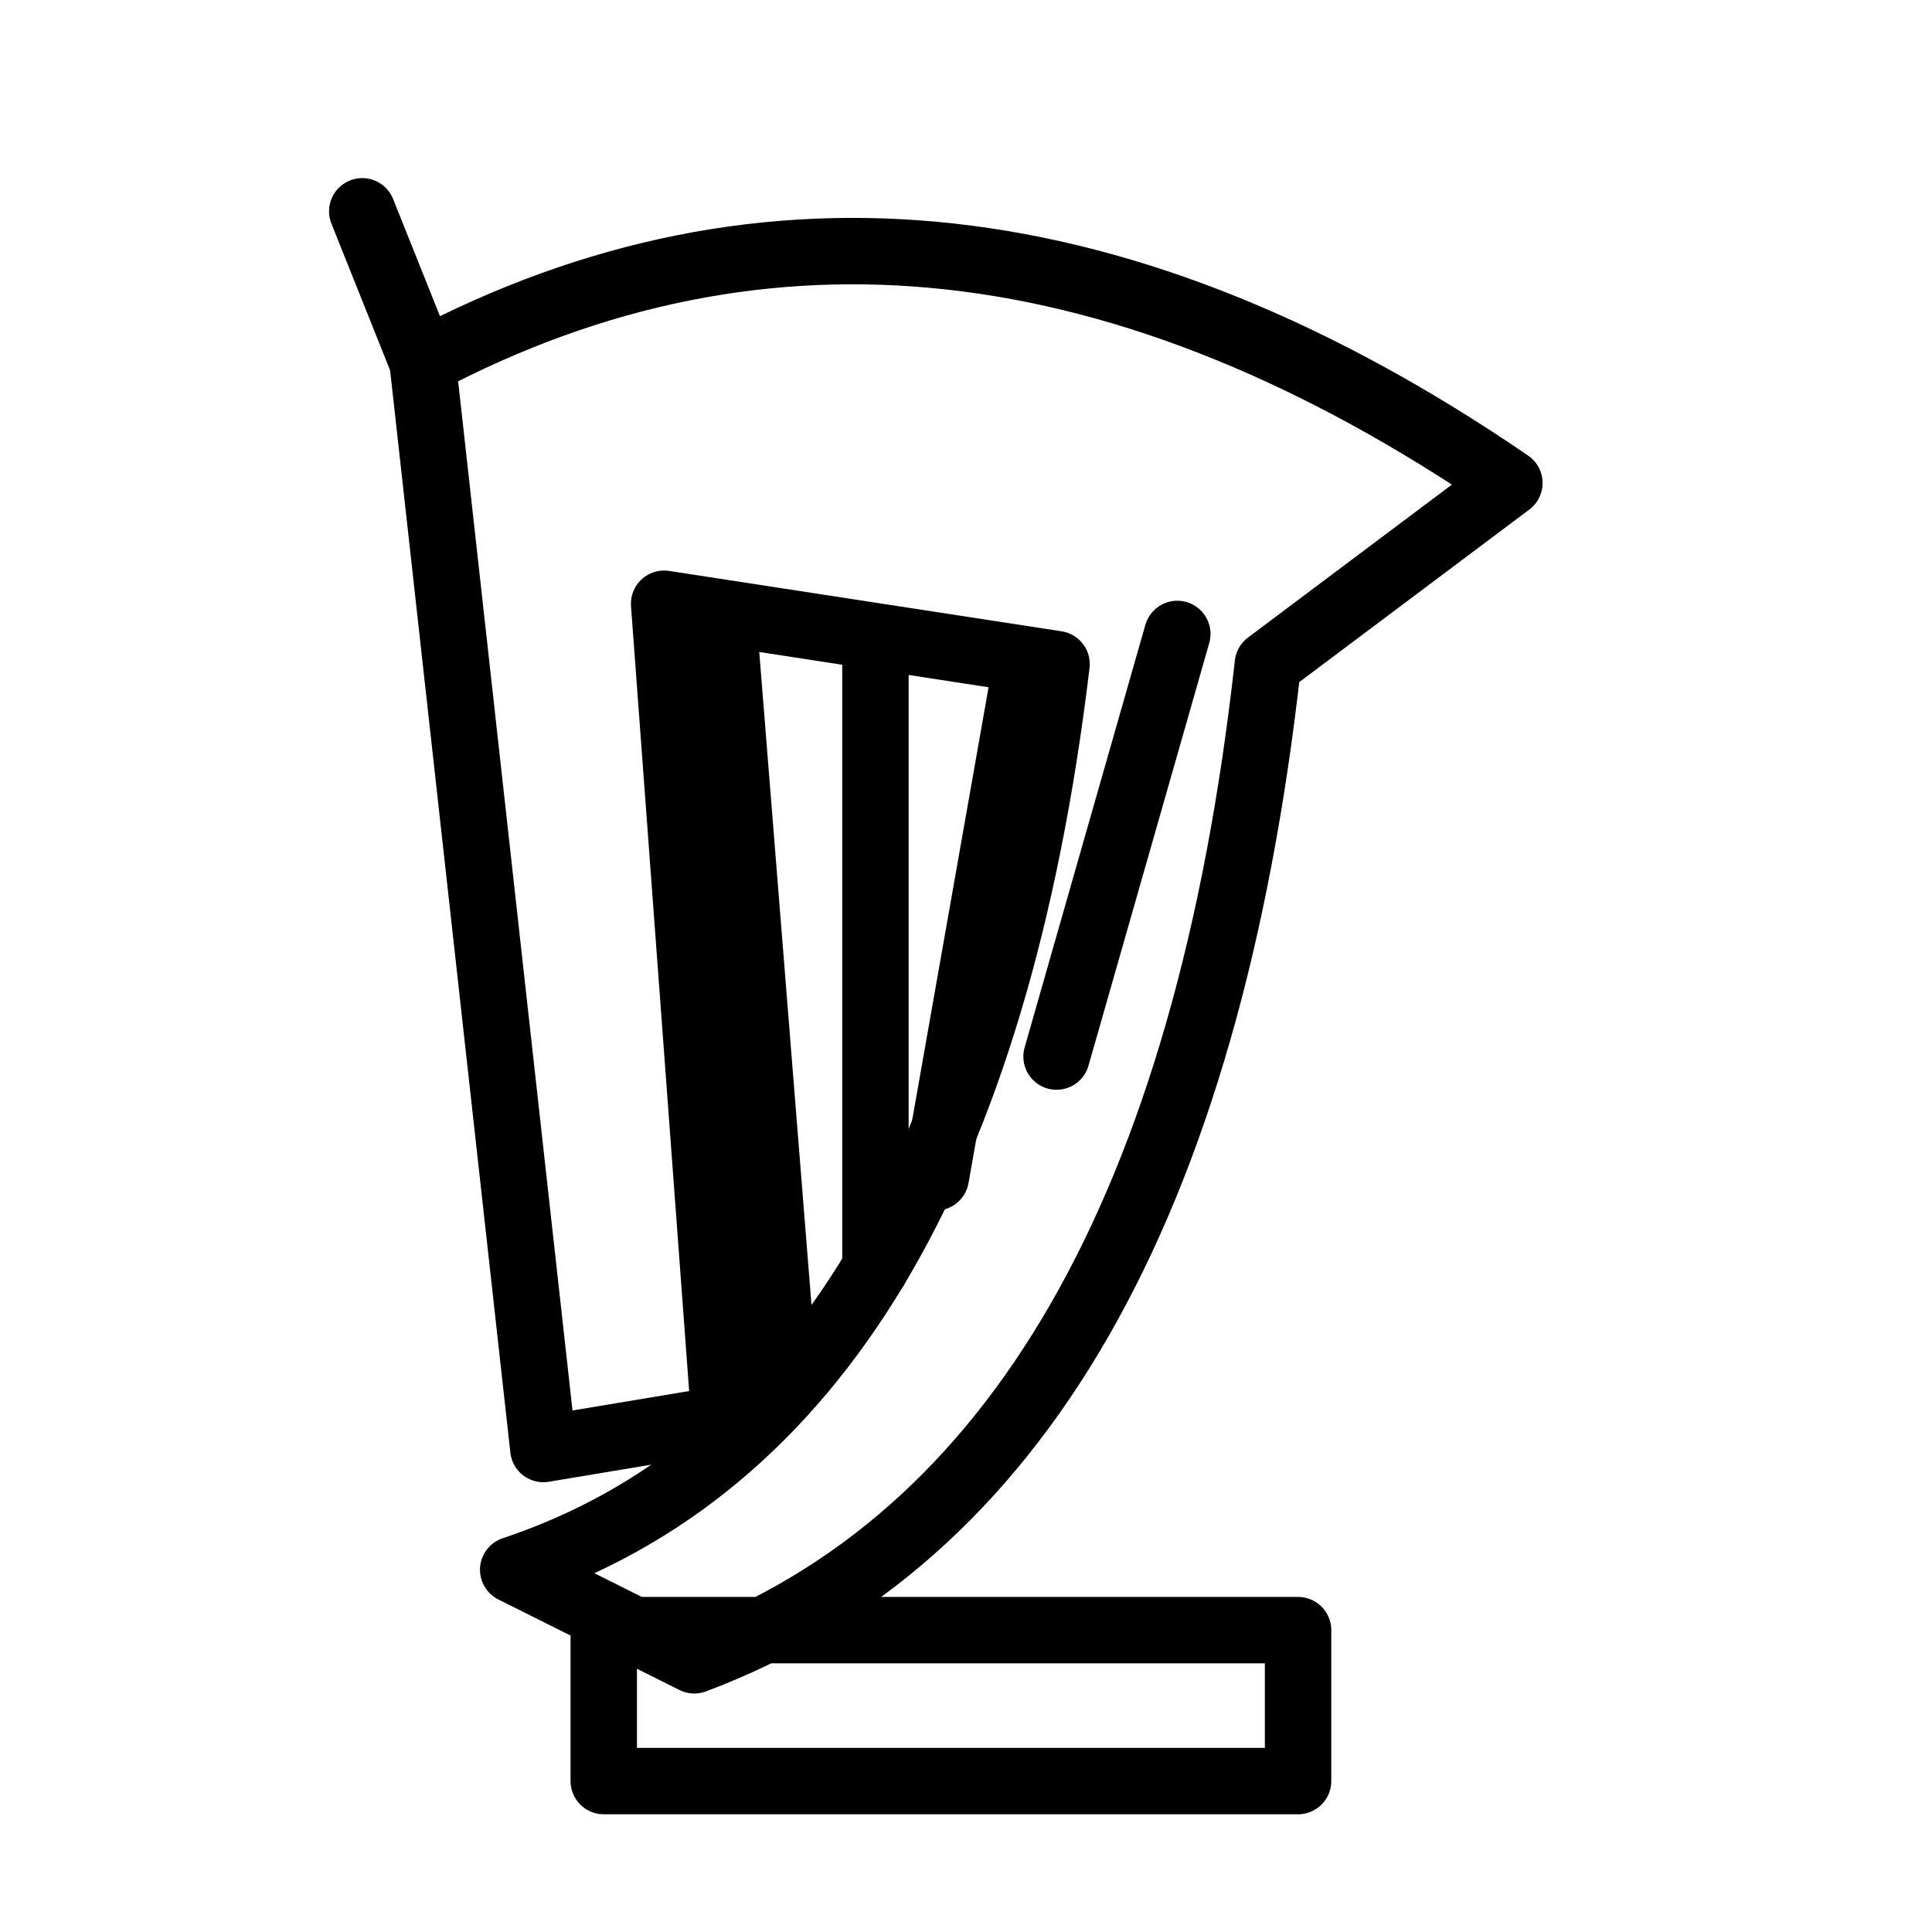
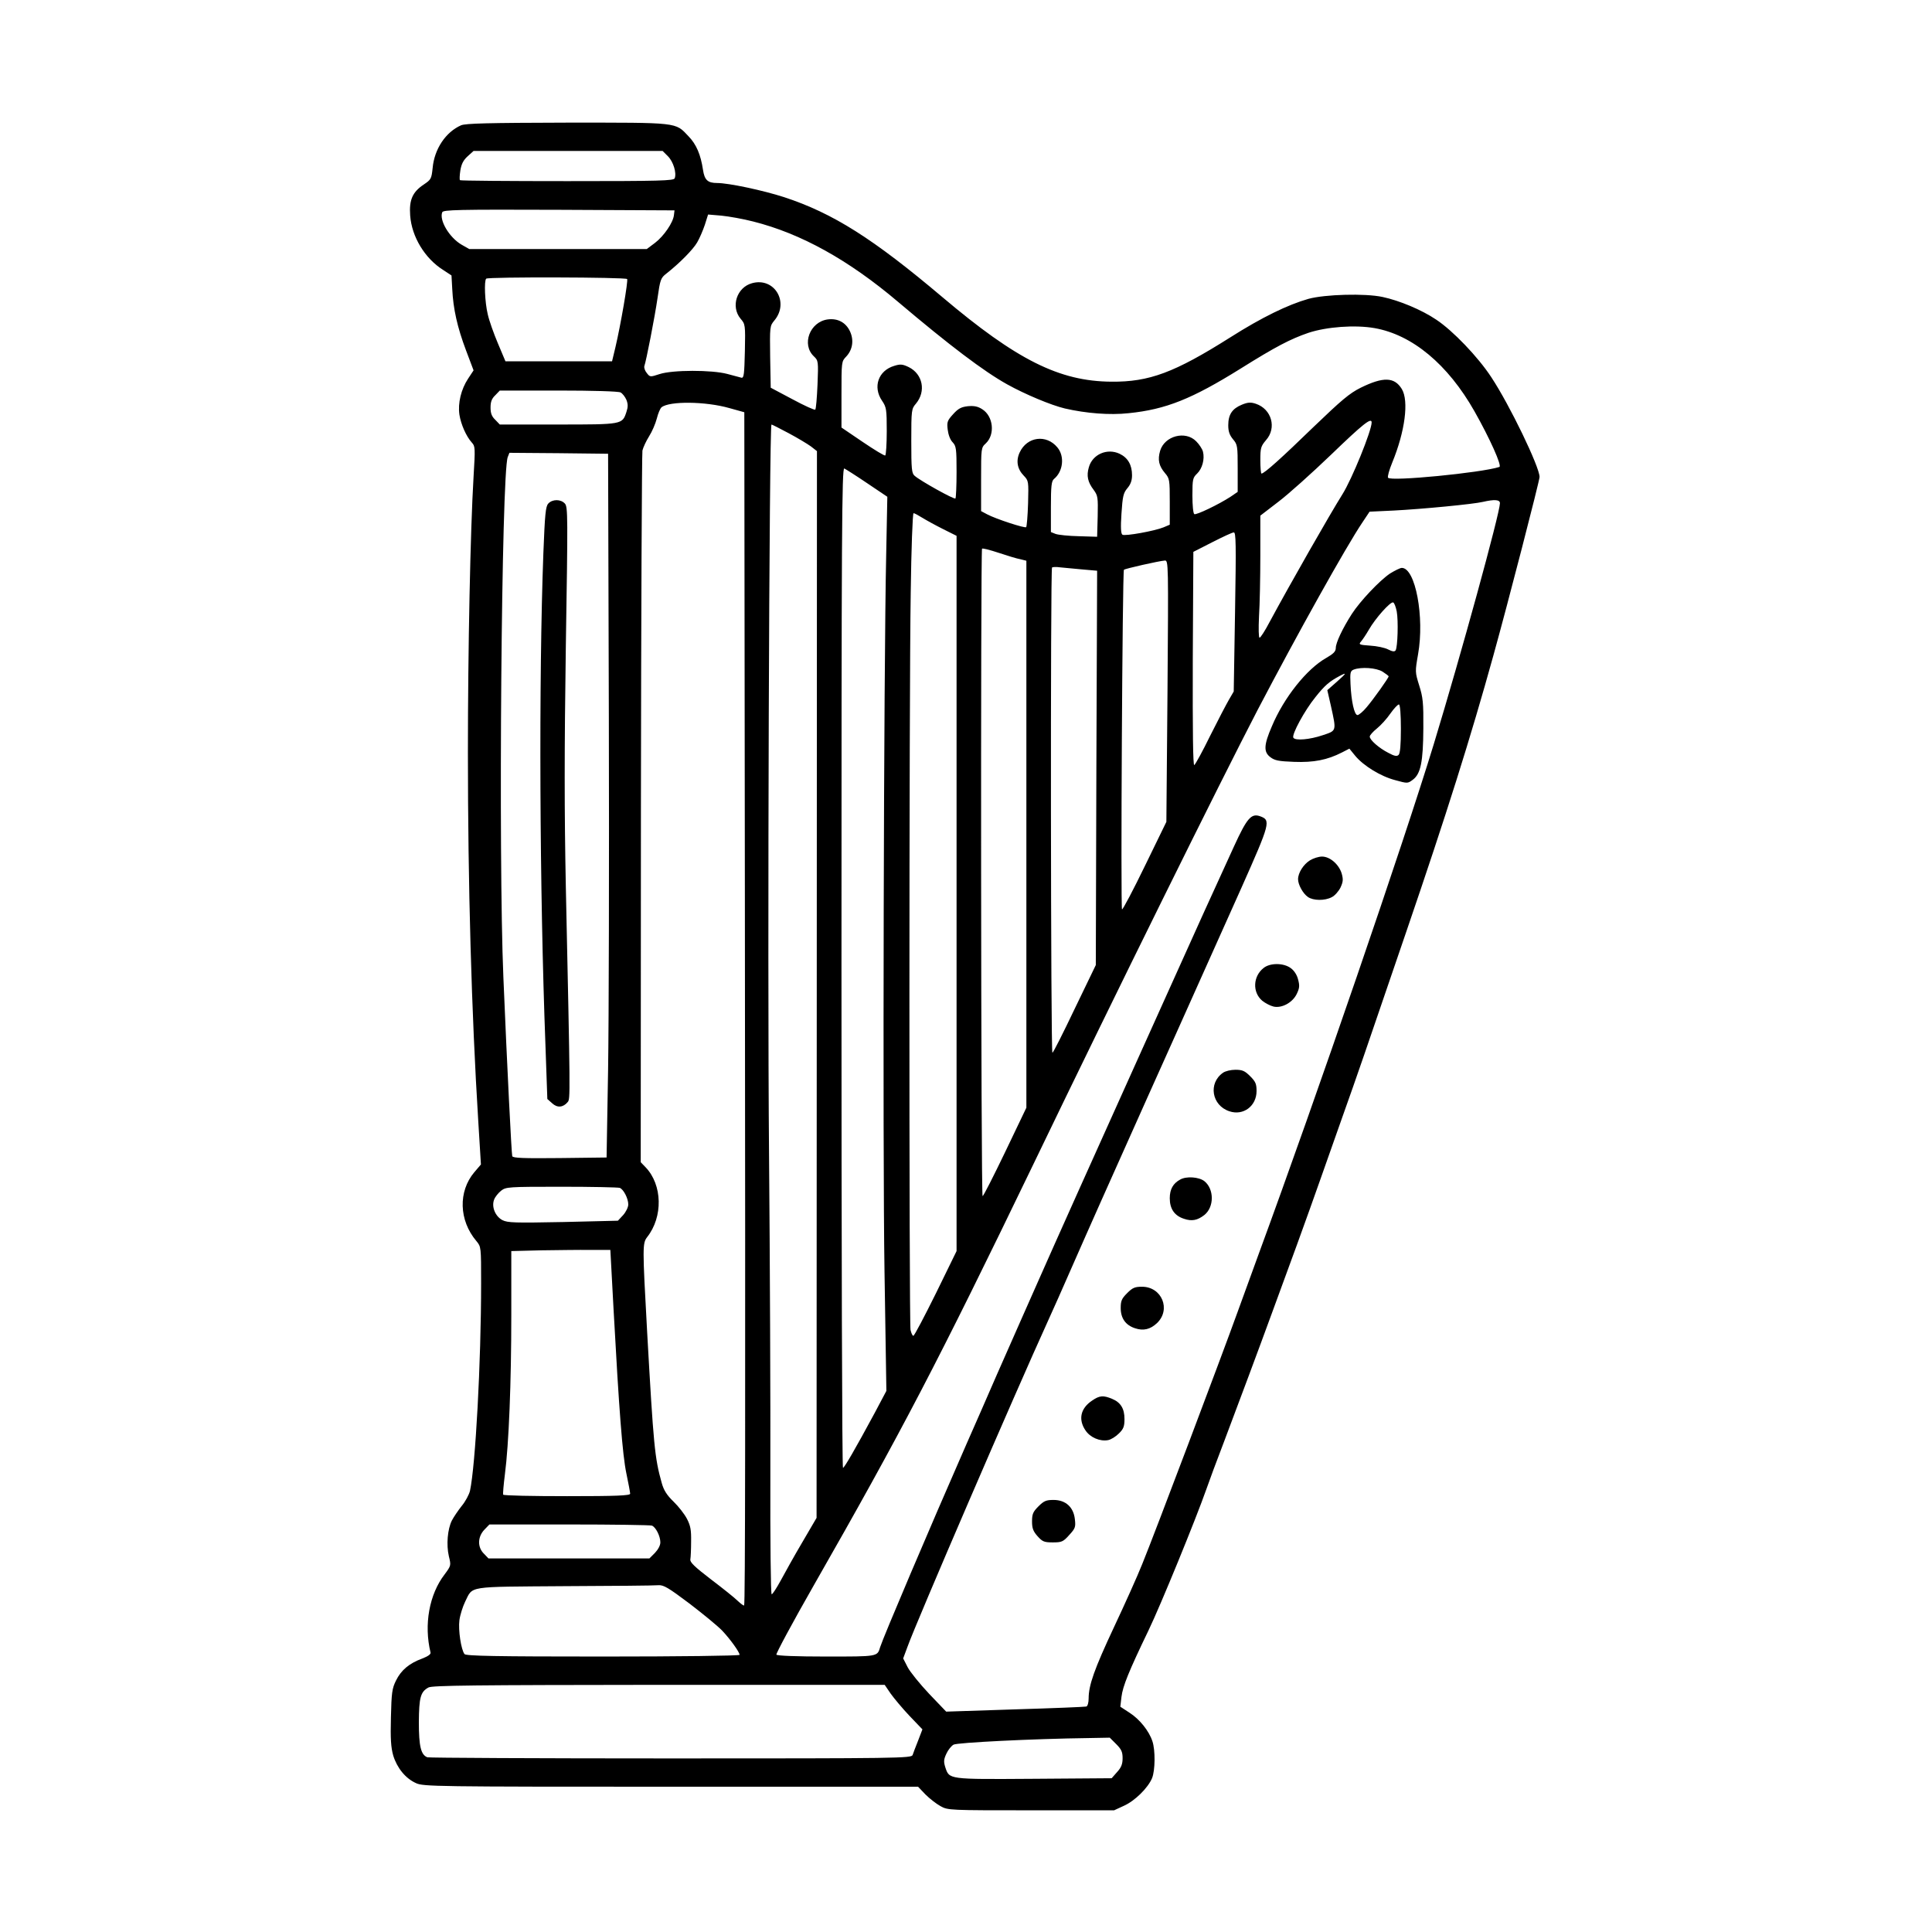
<svg xmlns="http://www.w3.org/2000/svg" width="64" height="64" viewBox="0 0 64 64">
-   <g fill="none" stroke="#000" stroke-width="2.2" stroke-linecap="round" stroke-linejoin="round">
-     <path d="M14 12Q31 3 50 16L42 22Q39 49 23 55L17 52Q32 47 35 22L22 20L24 47L18 48ZM20 54H43V59H20Z" fill="none" />
-     <path d="M24 21L26 46M29 22V42M34 22L31 39M39 21L35 35M14 12L12 7" fill="none" />
+   <g transform="scale(0.0625)">
+     <g transform="translate(0,1024) scale(0.1,-0.1)" fill="#000" stroke="none">
+       <path d="M2444 9576 c-82 -36 -142 -126 -151 -227 -6 -56 -8 -61 -47 -87 -60 -40 -78 -82 -72 -164 8 -113 78 -228 175 -289 l44 -29 4 -72 c5 -105 27 -203 73 -325 l40 -106 -29 -44 c-37 -56 -55 -130 -46 -191 8 -51 36 -115 66 -148 18 -19 18 -30 9 -180 -17 -283 -30 -915 -30 -1464 0 -701 19 -1378 55 -1954 l14 -228 -35 -41 c-86 -102 -82 -255 11 -365 25 -30 25 -31 25 -223 0 -420 -30 -966 -59 -1101 -5 -20 -24 -56 -44 -80 -19 -24 -42 -58 -52 -77 -23 -46 -30 -129 -16 -189 12 -49 12 -50 -22 -96 -82 -106 -111 -267 -75 -415 2 -9 -14 -20 -45 -32 -68 -25 -111 -61 -138 -116 -21 -42 -24 -65 -27 -195 -3 -114 0 -159 12 -202 20 -66 65 -122 121 -147 38 -18 105 -19 1350 -19 l1311 0 39 -41 c22 -22 58 -50 80 -62 39 -22 48 -22 480 -22 l440 0 52 24 c58 26 127 94 149 146 17 41 18 149 2 196 -18 55 -68 117 -121 151 l-49 32 6 52 c7 57 38 134 144 354 64 133 249 585 306 747 13 38 56 154 96 258 78 207 172 458 255 685 29 80 88 240 130 355 42 116 96 266 120 335 24 69 78 222 120 340 84 236 110 312 338 980 215 628 342 1032 462 1465 76 273 245 927 245 947 0 53 -158 381 -256 529 -70 107 -204 247 -292 305 -77 52 -195 101 -284 120 -93 20 -305 14 -393 -10 -109 -31 -247 -98 -414 -204 -296 -187 -430 -237 -631 -235 -275 2 -501 115 -895 448 -368 311 -580 445 -839 530 -111 36 -294 75 -355 75 -50 0 -67 16 -75 70 -12 80 -35 135 -77 178 -71 75 -48 72 -643 72 -421 -1 -537 -4 -562 -14z m1096 -164 c29 -29 47 -89 36 -117 -5 -13 -76 -15 -569 -15 -310 0 -566 2 -569 5 -3 3 -2 26 2 52 6 35 16 54 39 75 l31 28 501 0 501 0 28 -28z m32 -312 c-4 -39 -53 -111 -100 -147 l-44 -33 -470 0 -471 0 -42 24 c-64 38 -118 129 -101 171 5 13 79 15 618 13 l613 -3 -3 -25z m420 -34 c254 -64 506 -204 768 -426 273 -231 454 -368 578 -437 95 -53 234 -111 306 -128 113 -26 238 -36 338 -25 198 20 336 76 593 236 187 117 264 157 360 190 97 32 247 43 350 25 200 -35 389 -192 530 -441 81 -143 147 -290 132 -295 -96 -31 -578 -78 -590 -57 -4 5 6 41 22 80 68 165 89 327 51 390 -39 64 -98 66 -218 7 -60 -30 -101 -65 -250 -208 -169 -164 -261 -247 -276 -247 -3 0 -6 32 -6 71 0 65 3 74 30 106 58 65 30 165 -54 193 -27 9 -42 8 -74 -5 -51 -21 -72 -52 -72 -109 0 -33 7 -52 25 -74 24 -28 25 -36 25 -155 l0 -124 -38 -26 c-63 -41 -182 -98 -192 -92 -6 4 -10 48 -10 99 0 86 2 94 25 116 27 26 41 76 31 116 -4 15 -20 39 -36 55 -57 58 -167 29 -191 -50 -14 -48 -7 -80 26 -119 24 -28 25 -36 25 -151 l0 -122 -33 -14 c-46 -19 -205 -48 -218 -39 -8 5 -10 38 -5 112 6 91 10 109 31 134 18 21 25 42 25 69 0 55 -22 93 -66 114 -66 31 -144 -3 -163 -72 -13 -45 -6 -78 26 -120 22 -30 23 -40 21 -140 l-3 -108 -97 3 c-54 1 -109 7 -123 12 l-25 10 0 134 c0 109 3 136 16 147 49 40 58 121 18 168 -58 70 -160 57 -199 -26 -21 -44 -14 -88 21 -124 26 -27 26 -30 23 -147 -2 -66 -7 -123 -10 -126 -6 -7 -160 43 -207 68 l-32 17 0 168 c0 166 0 168 25 191 50 47 40 144 -19 181 -23 15 -43 19 -76 16 -35 -4 -51 -12 -78 -42 -31 -34 -34 -42 -29 -82 3 -26 13 -54 26 -67 19 -20 21 -34 21 -157 0 -75 -3 -138 -6 -141 -6 -7 -187 94 -216 120 -16 13 -18 36 -18 185 0 165 1 170 25 198 54 65 36 156 -38 193 -33 16 -45 17 -77 7 -85 -25 -115 -112 -65 -185 23 -34 25 -45 25 -161 0 -68 -4 -126 -8 -129 -4 -3 -58 30 -120 72 l-112 76 0 175 c0 174 0 175 25 201 34 36 42 87 20 134 -22 47 -65 70 -118 63 -95 -13 -140 -133 -73 -196 23 -22 24 -26 19 -149 -3 -70 -8 -130 -12 -133 -3 -4 -58 21 -121 55 l-115 61 -3 163 c-2 161 -2 164 22 193 81 96 1 231 -118 198 -81 -22 -114 -124 -61 -188 25 -29 26 -32 23 -173 -3 -121 -5 -142 -18 -140 -8 2 -42 11 -75 20 -82 22 -291 22 -360 -1 -49 -16 -50 -16 -67 6 -10 12 -15 28 -13 36 10 28 55 258 70 361 14 98 17 107 47 130 71 56 141 127 163 165 13 22 31 64 41 94 l17 54 71 -6 c39 -4 114 -17 168 -31z m-668 -305 c6 -9 -34 -242 -62 -361 l-18 -75 -283 0 -282 0 -40 95 c-22 52 -47 122 -54 155 -15 62 -20 177 -8 188 10 10 741 8 747 -2z m-35 -601 c10 -5 24 -23 31 -39 9 -23 9 -38 0 -65 -22 -66 -20 -66 -363 -66 l-308 0 -24 25 c-19 18 -25 35 -25 65 0 30 6 47 25 65 l24 25 311 0 c180 0 319 -4 329 -10z m577 -83 l79 -22 3 -2590 c3 -2750 2 -3727 -4 -3734 -2 -3 -18 9 -35 25 -16 16 -80 67 -142 114 -86 66 -111 90 -108 105 2 11 4 54 4 95 1 61 -3 83 -22 120 -13 25 -45 66 -71 91 -36 35 -52 60 -63 100 -37 132 -43 195 -77 799 -25 453 -25 470 0 503 85 108 81 277 -8 370 l-26 27 1 1870 c1 1029 5 1885 8 1902 4 17 20 51 35 75 16 25 34 67 41 94 7 28 18 54 25 60 41 34 234 32 360 -4z m3404 -76 c0 -44 -105 -302 -155 -381 -67 -107 -276 -473 -386 -677 -24 -46 -48 -83 -53 -83 -5 0 -6 47 -3 113 4 61 7 207 7 323 l0 211 95 73 c53 40 179 153 281 251 166 160 214 199 214 170z m-3090 -57 c47 -25 100 -57 118 -70 l32 -25 -1 -2827 -1 -2827 -76 -130 c-42 -71 -93 -163 -114 -202 -22 -40 -43 -73 -48 -73 -5 0 -8 286 -7 647 1 357 -2 1118 -7 1693 -9 1030 1 3860 13 3860 3 0 44 -21 91 -46z m-953 -1509 c2 -770 0 -1609 -4 -1865 l-8 -465 -248 -3 c-193 -2 -248 0 -252 10 -4 14 -27 468 -47 948 -27 639 -10 2670 23 2757 l9 23 261 -2 262 -3 4 -1400z m1369 1244 l107 -72 -6 -306 c-13 -590 -19 -3157 -9 -3795 l10 -638 -62 -117 c-103 -191 -161 -291 -168 -291 -5 0 -8 1193 -8 2651 0 2327 2 2650 15 2646 8 -4 62 -38 121 -78z m3354 -106 c-1 -55 -206 -802 -351 -1278 -162 -530 -617 -1856 -929 -2705 -39 -107 -89 -244 -111 -305 -84 -233 -438 -1171 -505 -1335 -25 -63 -93 -214 -150 -335 -104 -222 -134 -307 -134 -377 0 -22 -5 -40 -12 -43 -7 -2 -177 -9 -378 -15 l-365 -12 -90 94 c-49 52 -101 116 -114 141 l-24 47 23 62 c46 129 570 1344 745 1728 24 52 78 174 120 270 42 96 113 256 157 355 268 599 267 598 403 900 94 209 179 399 345 770 153 344 157 358 98 379 -46 16 -69 -10 -138 -161 -96 -209 -220 -482 -337 -743 -58 -129 -138 -307 -178 -395 -185 -410 -448 -996 -520 -1160 -29 -66 -71 -160 -93 -210 -22 -49 -79 -180 -128 -290 -48 -110 -120 -276 -162 -370 -200 -456 -441 -1024 -457 -1075 -15 -51 -11 -50 -286 -50 -157 0 -260 4 -264 10 -3 5 86 171 198 367 467 817 660 1188 1162 2228 443 920 987 2020 1190 2411 211 403 469 866 556 995 l38 57 128 6 c154 8 424 34 473 46 61 14 90 12 90 -7z m-3062 -77 c21 -13 70 -40 110 -60 l72 -36 0 -1896 0 -1895 -110 -225 c-61 -123 -114 -224 -119 -224 -5 0 -11 14 -15 31 -8 42 -8 3372 1 3907 3 232 10 422 15 422 5 0 25 -11 46 -24z m1658 -498 l-7 -423 -25 -43 c-14 -24 -59 -110 -100 -192 -40 -82 -78 -151 -84 -155 -7 -4 -9 175 -8 562 l3 568 100 51 c55 28 106 52 114 52 12 2 13 -60 7 -420z m-1138 278 l32 -8 0 -1449 0 -1450 -112 -234 c-62 -129 -116 -235 -120 -235 -9 0 -11 3423 -3 3432 3 3 43 -7 88 -22 45 -15 97 -31 115 -34z m780 -699 l-6 -693 -113 -232 c-62 -128 -117 -232 -122 -232 -8 0 2 1790 10 1800 5 6 187 47 217 49 19 1 19 -15 14 -692z m-453 645 l80 -7 -4 -1045 -3 -1045 -112 -232 c-61 -128 -114 -233 -118 -233 -9 0 -11 2564 -2 2572 3 3 22 4 42 1 20 -2 73 -7 117 -11z m-2450 -3278 c20 -8 45 -56 45 -88 0 -14 -12 -39 -27 -56 l-28 -30 -290 -7 c-257 -5 -294 -4 -322 10 -38 20 -59 71 -44 109 5 14 22 35 37 47 26 20 36 21 320 21 161 0 300 -3 309 -6z m-33 -644 c29 -531 47 -771 68 -870 11 -52 20 -101 20 -107 0 -10 -73 -13 -334 -13 -184 0 -337 3 -339 8 -2 4 2 52 9 107 21 161 34 485 34 847 l0 337 158 4 c86 1 204 3 262 2 l105 0 17 -315z m203 -1146 c21 -8 45 -56 45 -89 0 -16 -12 -38 -29 -56 l-29 -29 -427 0 -426 0 -24 25 c-35 34 -34 89 2 127 l27 28 422 0 c232 0 430 -3 439 -6z m199 -413 c72 -55 150 -119 173 -143 43 -45 93 -115 93 -129 0 -5 -326 -9 -724 -9 -567 0 -726 3 -734 13 -18 23 -34 127 -27 180 4 29 18 72 30 97 43 86 3 79 526 83 255 1 479 3 498 5 28 2 52 -12 165 -97z m1067 -478 c18 -25 63 -79 100 -118 l68 -71 -23 -60 c-13 -32 -26 -67 -29 -76 -6 -17 -76 -18 -1281 -18 -701 0 -1282 3 -1291 6 -34 13 -45 58 -45 186 1 132 9 161 51 184 20 11 247 13 1221 14 l1197 0 32 -47z m1195 -267 c28 -28 34 -42 34 -75 0 -31 -7 -49 -29 -73 l-29 -33 -412 -3 c-458 -3 -448 -4 -470 62 -9 29 -8 41 6 71 9 20 26 41 38 48 20 11 416 31 720 35 l108 2 34 -34z M2906 7571 c-14 -15 -18 -56 -26 -262 -25 -666 -20 -1794 11 -2609 l10 -285 26 -23 c27 -25 58 -22 82 7 14 17 14 21 -10 1141 -8 404 -8 716 0 1274 11 692 11 739 -5 757 -22 24 -66 24 -88 0z M7367 7200 c-56 -38 -158 -146 -202 -214 -50 -78 -85 -153 -85 -180 0 -19 -12 -31 -52 -54 -102 -58 -223 -209 -287 -362 -43 -99 -44 -136 -8 -163 23 -18 45 -22 126 -25 104 -4 176 10 254 50 l39 20 31 -38 c44 -53 135 -109 212 -129 65 -18 66 -18 93 2 42 31 55 95 56 273 1 135 -2 164 -22 227 -22 71 -22 73 -6 165 35 197 -14 458 -86 458 -9 0 -37 -14 -63 -30z m36 -201 c9 -48 5 -189 -6 -206 -5 -8 -17 -7 -40 5 -17 9 -60 18 -95 20 -57 4 -62 6 -49 21 8 9 27 37 42 63 34 60 114 150 129 145 6 -2 14 -23 19 -48z m-75 -319 c17 -11 32 -22 32 -25 0 -8 -81 -122 -117 -164 -19 -23 -41 -41 -48 -41 -17 0 -33 74 -37 164 -3 61 -1 70 17 77 39 15 119 10 153 -11z m-243 -54 l-50 -44 19 -83 c30 -136 31 -131 -44 -156 -68 -23 -145 -30 -155 -13 -10 16 60 145 117 215 50 63 74 83 128 112 40 21 38 16 -15 -31z m340 -249 c0 -84 -4 -130 -12 -138 -9 -9 -22 -7 -55 11 -49 25 -98 68 -98 86 0 7 17 26 38 43 20 16 53 52 72 80 19 27 40 49 45 47 6 -2 10 -53 10 -129z M6943 5680 c-34 -21 -63 -66 -63 -100 0 -29 26 -76 52 -94 28 -20 90 -21 127 -1 16 8 36 31 46 51 14 31 15 43 6 75 -15 48 -62 89 -104 89 -18 0 -46 -9 -64 -20z M6698 5110 c-57 -44 -61 -129 -8 -174 16 -13 43 -27 60 -31 44 -10 101 21 123 67 15 31 16 44 7 77 -6 25 -22 48 -39 60 -38 28 -109 28 -143 1z M6482 4554 c-79 -55 -60 -173 34 -204 74 -25 144 28 144 107 0 38 -5 50 -34 79 -28 28 -41 34 -78 34 -24 0 -54 -7 -66 -16z M6255 3988 c-37 -20 -55 -51 -55 -99 0 -56 25 -93 76 -109 41 -14 71 -8 107 20 53 42 53 138 0 180 -29 22 -95 27 -128 8z M5974 3386 c-29 -29 -34 -41 -34 -79 0 -54 26 -91 76 -107 44 -15 81 -6 116 27 76 72 26 193 -79 193 -38 0 -50 -5 -79 -34z M5789 2817 c-62 -41 -75 -100 -36 -158 25 -38 77 -60 120 -52 16 3 41 19 57 35 25 24 30 38 30 77 0 55 -20 88 -66 107 -46 19 -66 18 -105 -9z M5504 2256 c-29 -29 -34 -41 -34 -80 0 -36 6 -52 29 -78 26 -29 35 -33 81 -33 47 0 55 3 87 39 32 35 35 42 30 84 -7 64 -49 102 -113 102 -39 0 -51 -5 -80 -34z" />
+     </g>
  </g>
</svg>
